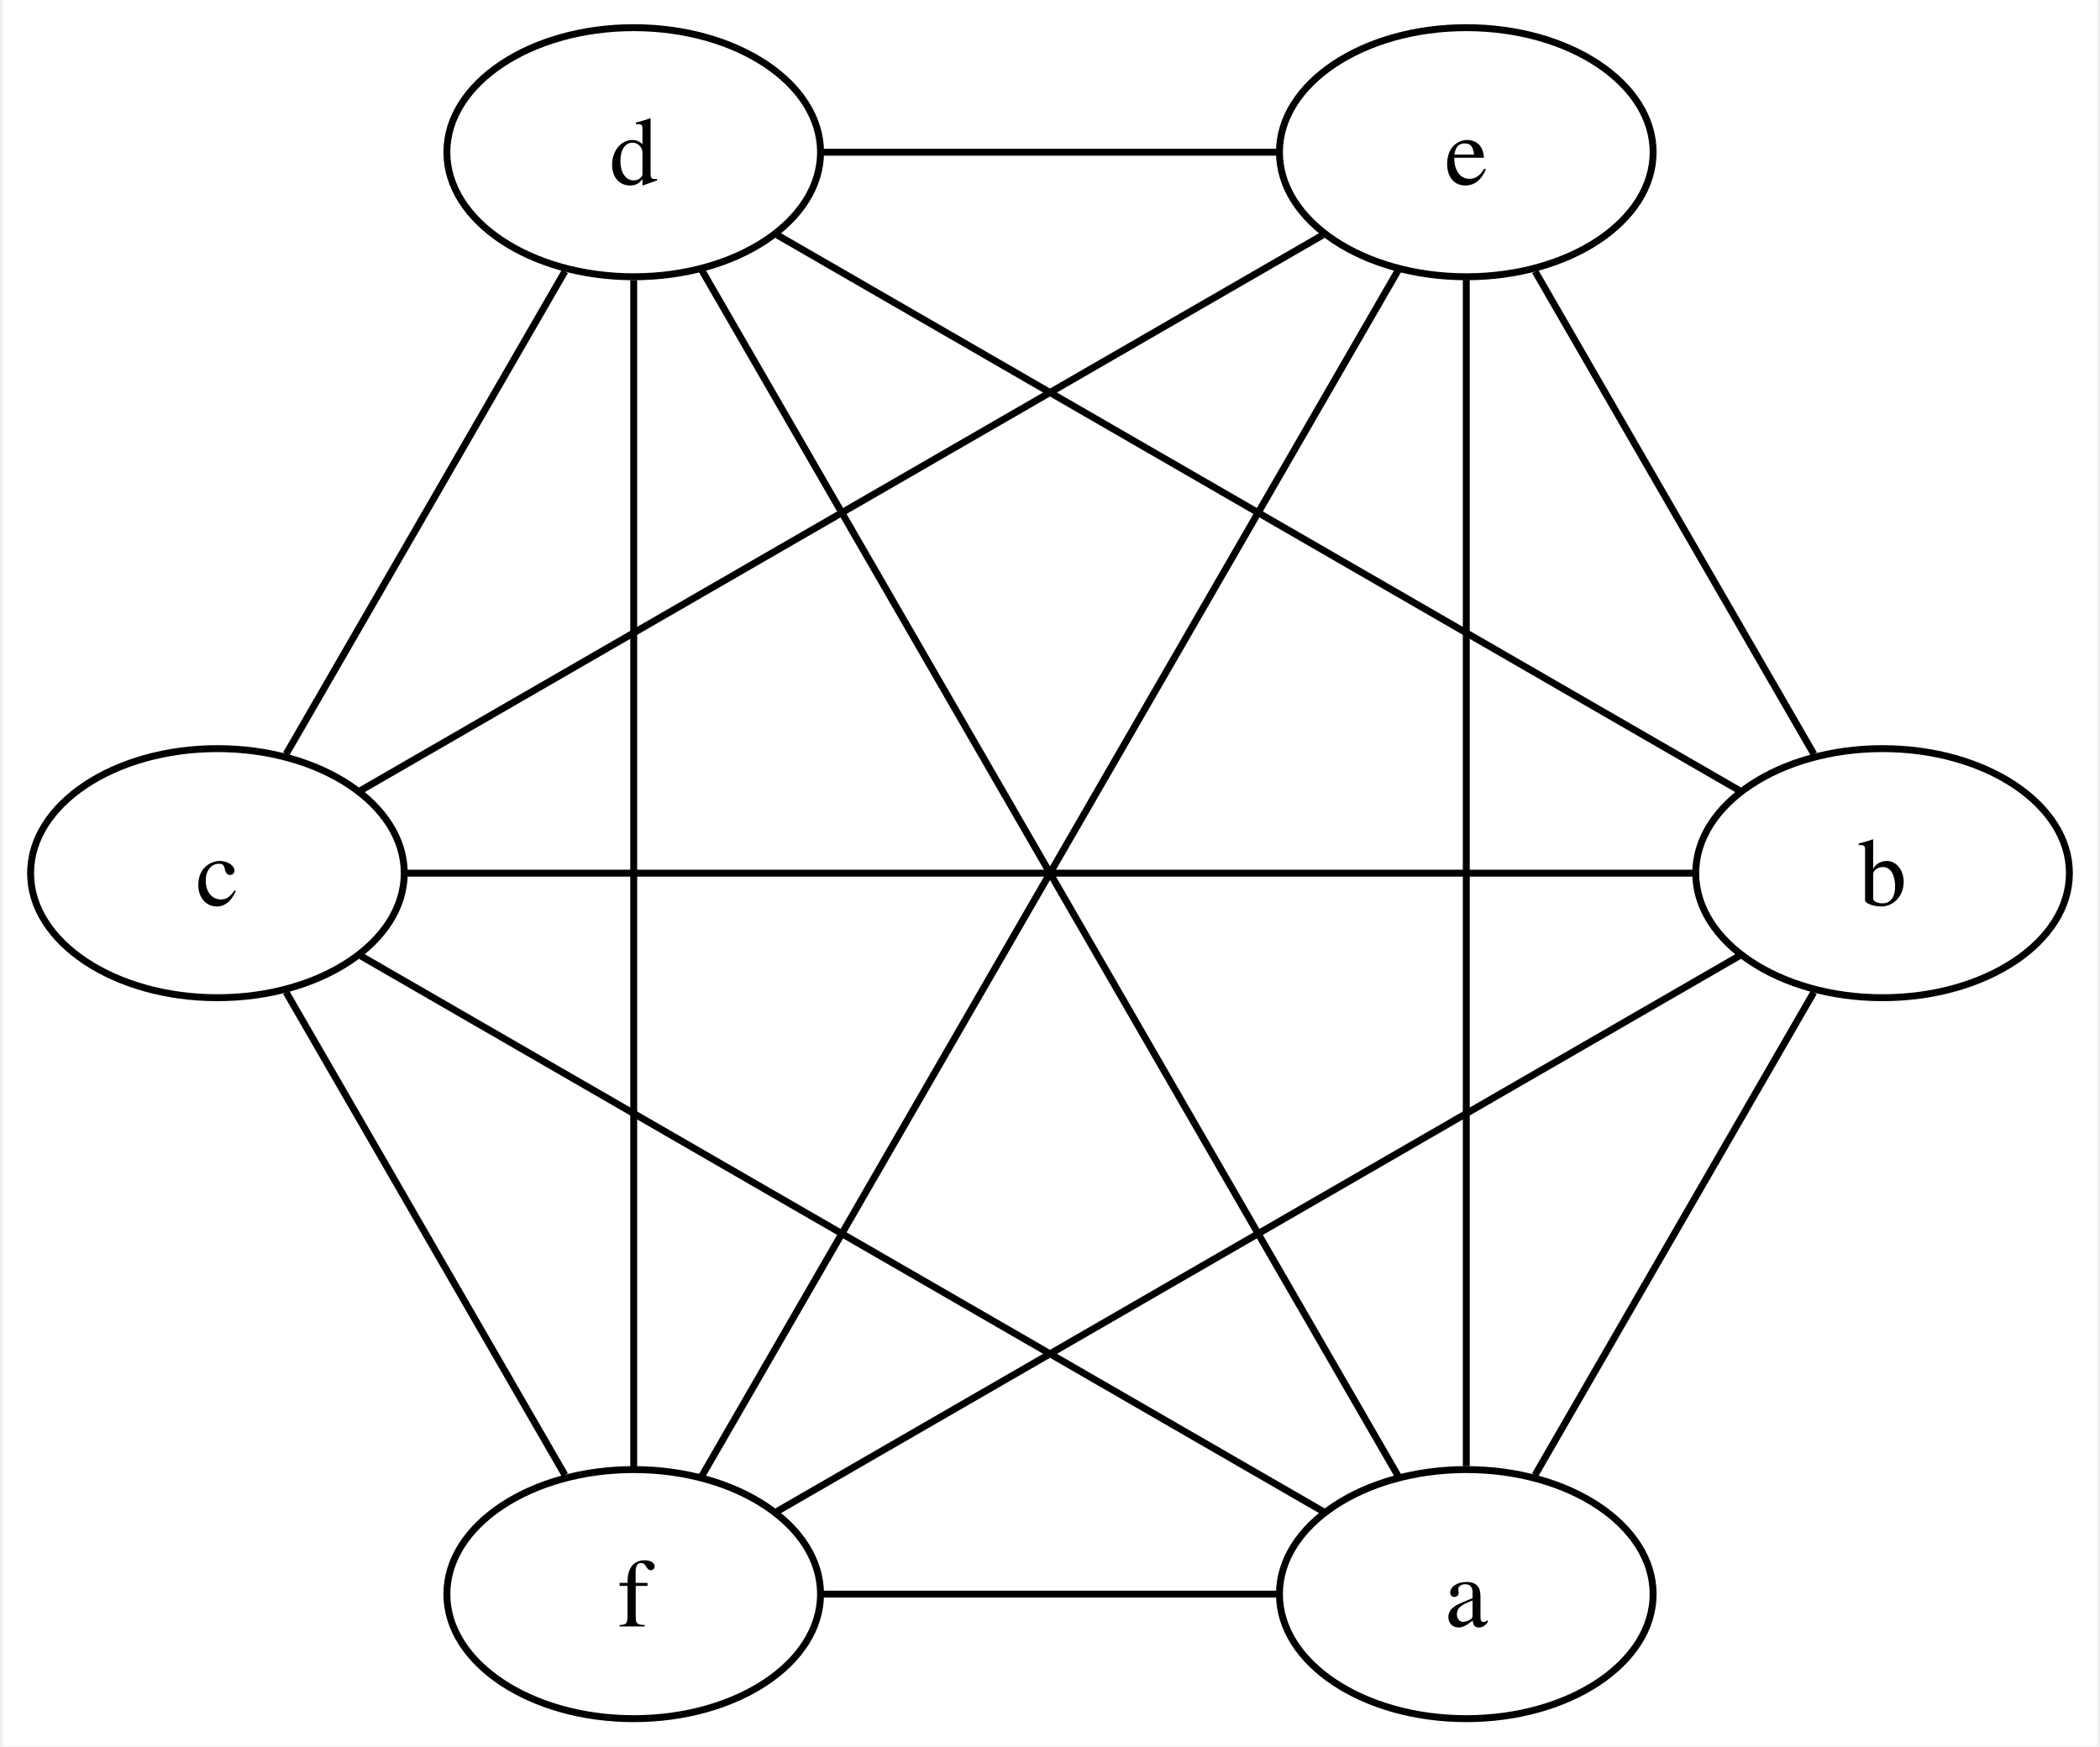
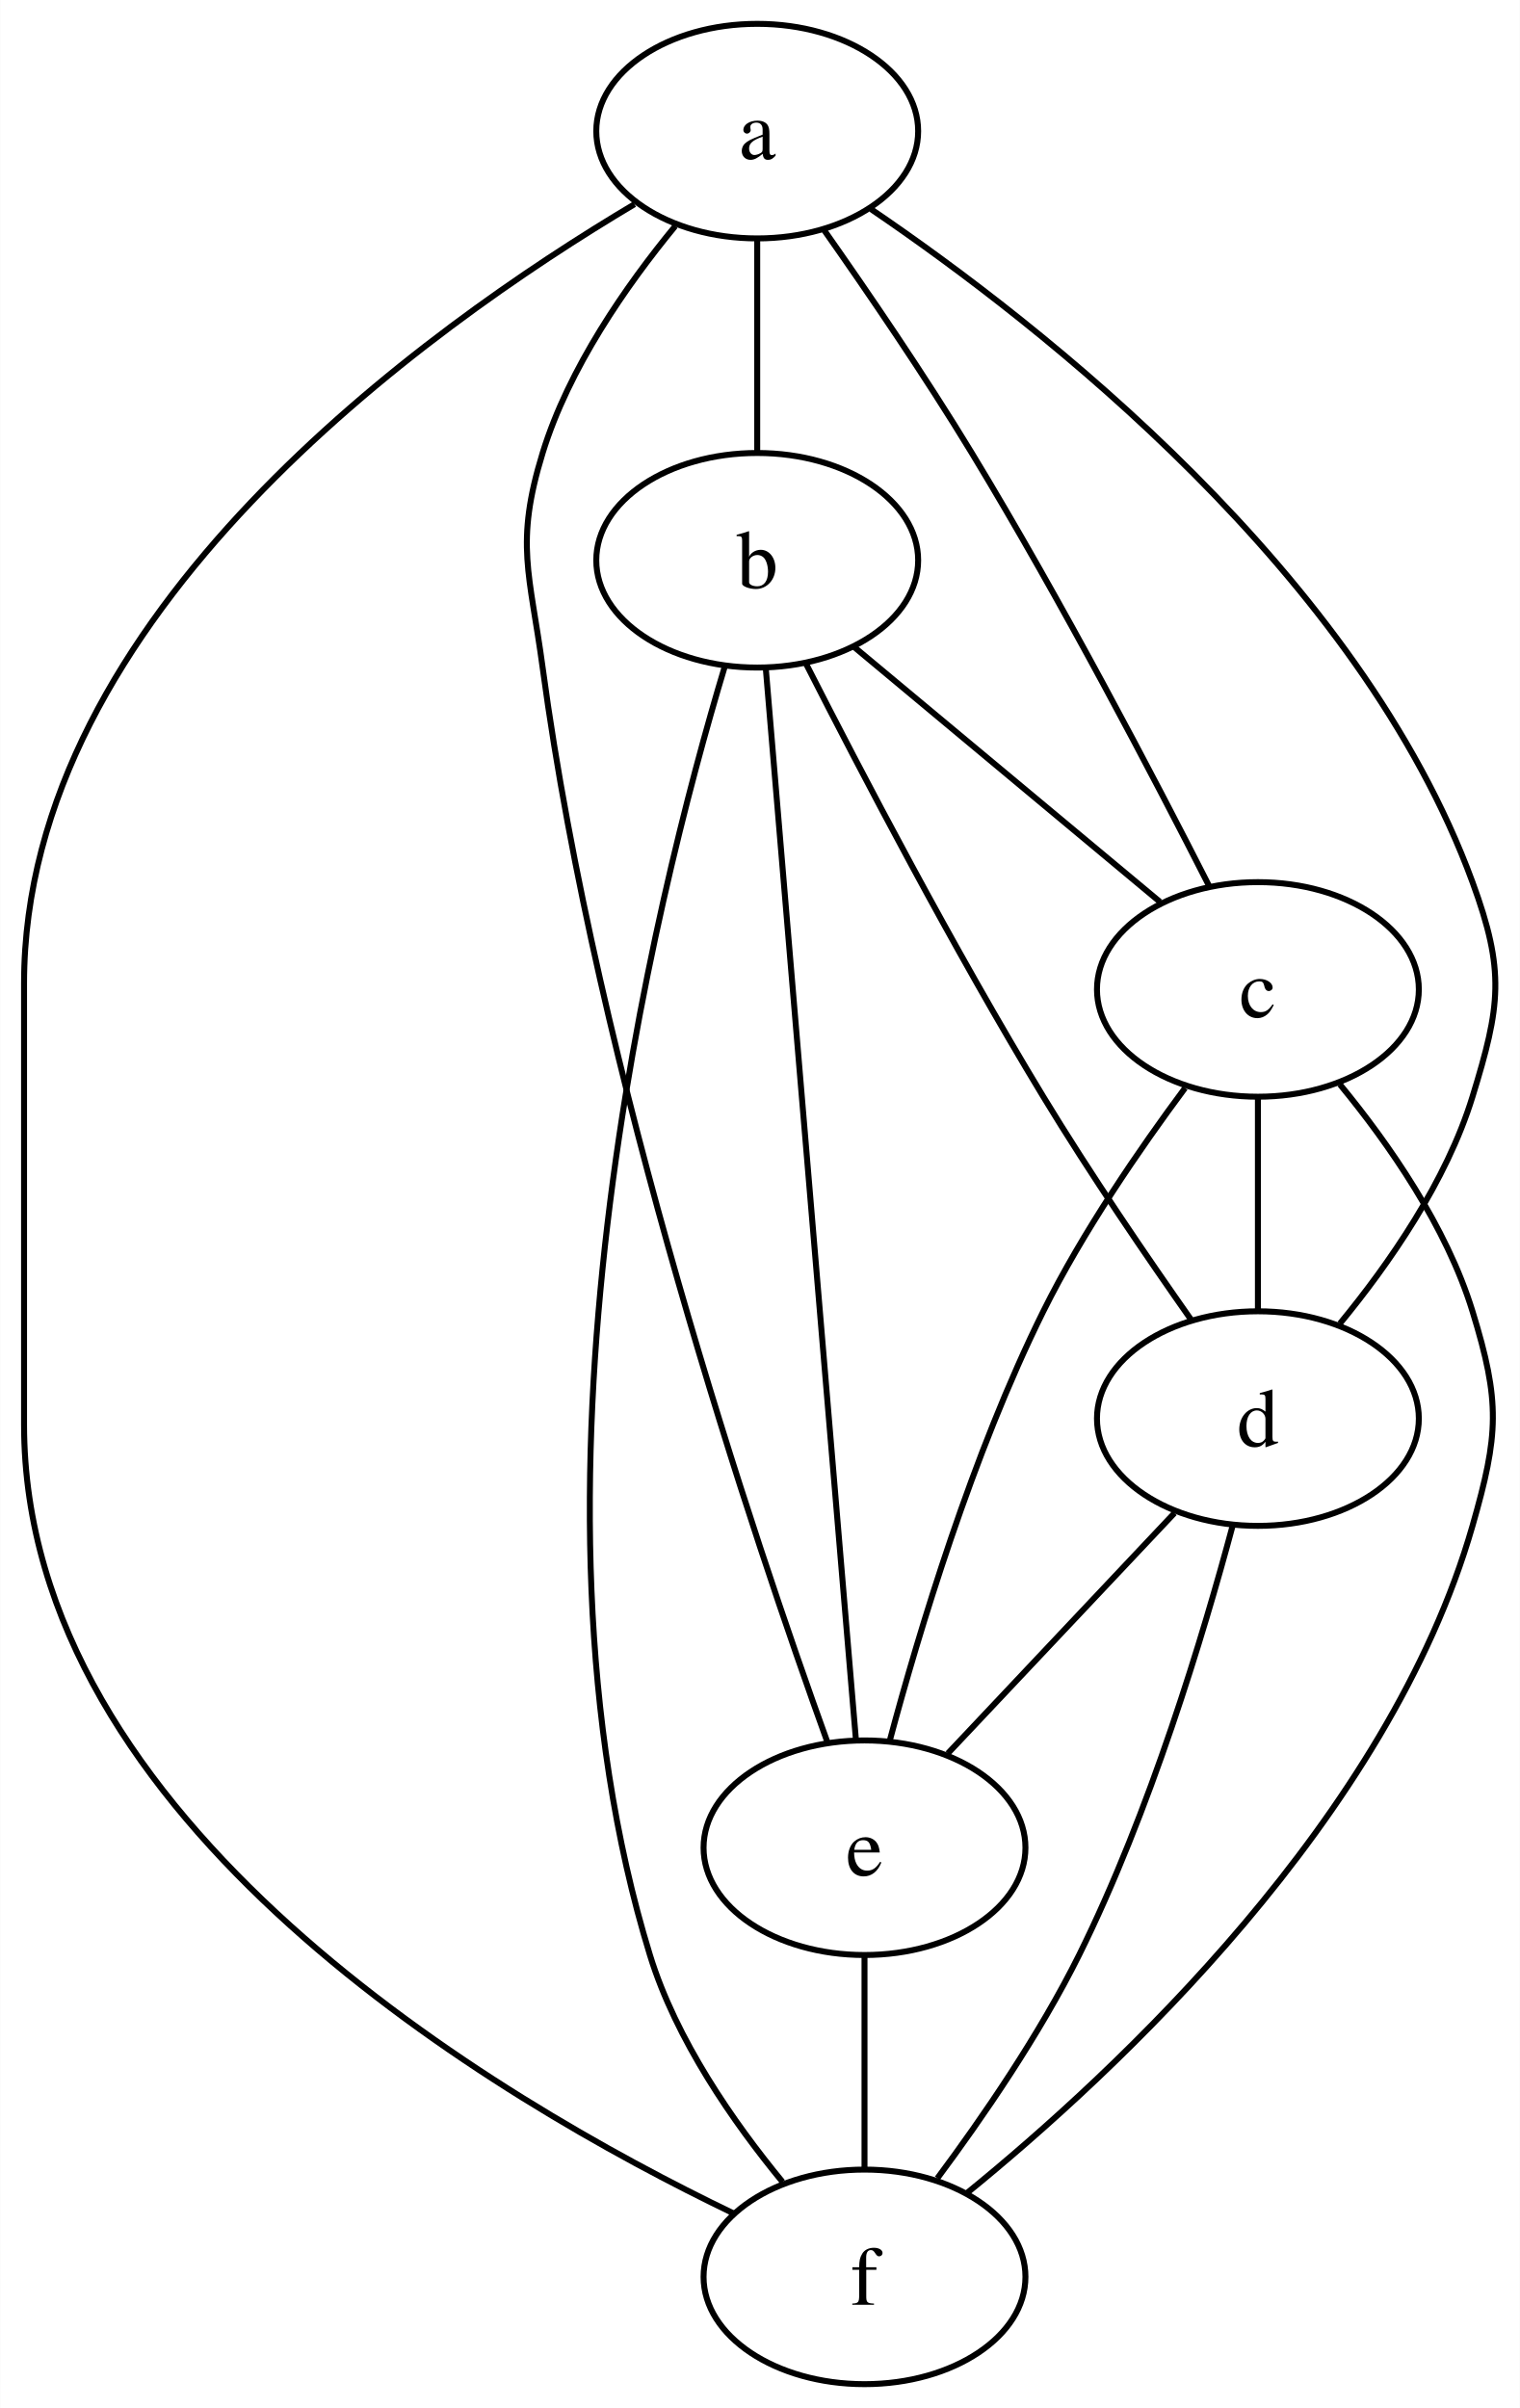
- <svg xmlns="http://www.w3.org/2000/svg" width="303pt" height="252pt" viewBox="0.00 0.00 302.64 252.40">
-   <g id="graph0" class="graph" transform="scale(1 1) rotate(0) translate(4 248.4)">
-     <polygon fill="white" stroke="none" points="-4,4 -4,-248.4 298.64,-248.4 298.64,4 -4,4" />
+ <svg xmlns="http://www.w3.org/2000/svg" width="255pt" height="404pt" viewBox="0.00 0.00 254.93 404.00">
+   <g id="graph0" class="graph" transform="scale(1 1) rotate(0) translate(4 400)">
+     <polygon fill="white" stroke="none" points="-4,4 -4,-400 250.93,-400 250.93,4 -4,4" />
    <g id="node1" class="node">
-       <ellipse fill="none" stroke="black" cx="207.48" cy="-18" rx="27" ry="18" />
-       <text text-anchor="middle" x="207.48" y="-13.32" font-family="Times,serif" font-size="14.00">a</text>
+       <ellipse fill="none" stroke="black" cx="123" cy="-378" rx="27" ry="18" />
+       <text text-anchor="middle" x="123" y="-373.32" font-family="Times,serif" font-size="14.00">a</text>
    </g>
    <g id="node2" class="node">
-       <ellipse fill="none" stroke="black" cx="267.64" cy="-122.2" rx="27" ry="18" />
-       <text text-anchor="middle" x="267.64" y="-117.53" font-family="Times,serif" font-size="14.00">b</text>
+       <ellipse fill="none" stroke="black" cx="123" cy="-306" rx="27" ry="18" />
+       <text text-anchor="middle" x="123" y="-301.32" font-family="Times,serif" font-size="14.00">b</text>
    </g>
    <g id="edge1" class="edge">
-       <path fill="none" stroke="black" d="M217.42,-35.21C228.56,-54.51 246.54,-85.65 257.69,-104.97" />
+       <path fill="none" stroke="black" d="M123,-359.7C123,-348.85 123,-334.92 123,-324.1" />
    </g>
    <g id="node3" class="node">
-       <ellipse fill="none" stroke="black" cx="27" cy="-122.2" rx="27" ry="18" />
-       <text text-anchor="middle" x="27" y="-117.53" font-family="Times,serif" font-size="14.00">c</text>
+       <ellipse fill="none" stroke="black" cx="207" cy="-234" rx="27" ry="18" />
+       <text text-anchor="middle" x="207" y="-229.32" font-family="Times,serif" font-size="14.00">c</text>
    </g>
    <g id="edge7" class="edge">
-       <path fill="none" stroke="black" d="M186.78,-29.95C152.06,-50 82.48,-90.17 47.74,-110.23" />
+       <path fill="none" stroke="black" d="M134.14,-361.51C141.48,-351.08 151.15,-336.93 159,-324 174.03,-299.24 189.63,-269.42 198.81,-251.36" />
    </g>
    <g id="node4" class="node">
-       <ellipse fill="none" stroke="black" cx="87.16" cy="-226.4" rx="27" ry="18" />
-       <text text-anchor="middle" x="87.16" y="-221.73" font-family="Times,serif" font-size="14.00">d</text>
+       <ellipse fill="none" stroke="black" cx="207" cy="-162" rx="27" ry="18" />
+       <text text-anchor="middle" x="207" y="-157.32" font-family="Times,serif" font-size="14.00">d</text>
    </g>
    <g id="edge8" class="edge">
-       <path fill="none" stroke="black" d="M197.64,-35.05C175.02,-74.23 119.56,-170.28 96.97,-209.4" />
+       <path fill="none" stroke="black" d="M142.09,-364.91C170.87,-345.35 224.05,-303.69 243,-252 248.51,-236.98 247.7,-231.29 243,-216 238.62,-201.75 228.96,-187.9 220.75,-177.93" />
    </g>
    <g id="node5" class="node">
-       <ellipse fill="none" stroke="black" cx="207.48" cy="-226.4" rx="27" ry="18" />
-       <text text-anchor="middle" x="207.48" y="-221.73" font-family="Times,serif" font-size="14.00">e</text>
+       <ellipse fill="none" stroke="black" cx="141" cy="-90" rx="27" ry="18" />
+       <text text-anchor="middle" x="141" y="-85.33" font-family="Times,serif" font-size="14.00">e</text>
    </g>
    <g id="edge9" class="edge">
-       <path fill="none" stroke="black" d="M207.48,-36.49C207.48,-76.04 207.48,-168.44 207.48,-207.95" />
+       <path fill="none" stroke="black" d="M109.25,-362.07C101.04,-352.1 91.38,-338.25 87,-324 82.3,-308.71 84.87,-303.86 87,-288 96.2,-219.64 122.59,-141.44 134.74,-107.81" />
    </g>
    <g id="node6" class="node">
-       <ellipse fill="none" stroke="black" cx="87.16" cy="-18" rx="27" ry="18" />
-       <text text-anchor="middle" x="87.16" y="-13.33" font-family="Times,serif" font-size="14.00">f</text>
+       <ellipse fill="none" stroke="black" cx="141" cy="-18" rx="27" ry="18" />
+       <text text-anchor="middle" x="141" y="-13.32" font-family="Times,serif" font-size="14.00">f</text>
    </g>
    <g id="edge6" class="edge">
-       <path fill="none" stroke="black" d="M180.18,-18C160.49,-18 134.02,-18 114.36,-18" />
+       <path fill="none" stroke="black" d="M102.41,-365.74C67.4,-344.92 0,-296.81 0,-235 0,-235 0,-235 0,-161 0,-94.3 79.31,-47.77 118.97,-28.68" />
    </g>
    <g id="edge2" class="edge">
-       <path fill="none" stroke="black" d="M240.51,-122.2C194.29,-122.2 100.81,-122.2 54.41,-122.2" />
+       <path fill="none" stroke="black" d="M139.2,-291.5C153.98,-279.19 175.71,-261.07 190.57,-248.69" />
    </g>
    <g id="edge10" class="edge">
-       <path fill="none" stroke="black" d="M246.94,-134.15C212.22,-154.2 142.65,-194.37 107.9,-214.43" />
+       <path fill="none" stroke="black" d="M131.19,-288.64C140.37,-270.58 155.97,-240.76 171,-216 178.85,-203.07 188.52,-188.92 195.86,-178.49" />
    </g>
    <g id="edge11" class="edge">
-       <path fill="none" stroke="black" d="M257.71,-139.41C246.56,-158.71 228.58,-189.85 217.43,-209.17" />
+       <path fill="none" stroke="black" d="M124.44,-287.85C127.81,-247.78 136.17,-148.38 139.55,-108.23" />
    </g>
    <g id="edge12" class="edge">
-       <path fill="none" stroke="black" d="M246.94,-110.25C212.22,-90.2 142.65,-50.03 107.9,-29.97" />
+       <path fill="none" stroke="black" d="M117.55,-288.15C105.8,-249.13 81.03,-149.95 105,-72 109.38,-57.75 119.04,-43.9 127.25,-33.93" />
    </g>
    <g id="edge3" class="edge">
-       <path fill="none" stroke="black" d="M36.93,-139.41C48.08,-158.71 66.06,-189.85 77.21,-209.17" />
+       <path fill="none" stroke="black" d="M207,-215.7C207,-204.85 207,-190.92 207,-180.1" />
    </g>
    <g id="edge13" class="edge">
-       <path fill="none" stroke="black" d="M47.7,-134.15C82.43,-154.2 152,-194.37 186.74,-214.43" />
+       <path fill="none" stroke="black" d="M194.78,-217.46C187.18,-207.25 177.63,-193.35 171,-180 159.11,-156.05 150.14,-126.26 145.23,-107.94" />
    </g>
    <g id="edge14" class="edge">
-       <path fill="none" stroke="black" d="M36.93,-104.99C48.08,-85.69 66.06,-54.55 77.21,-35.23" />
+       <path fill="none" stroke="black" d="M220.75,-218.07C228.96,-208.1 238.62,-194.25 243,-180 247.7,-164.71 247.41,-159.38 243,-144 228.95,-95 183.32,-52.49 158.12,-32.01" />
    </g>
    <g id="edge4" class="edge">
-       <path fill="none" stroke="black" d="M114.46,-226.4C134.15,-226.4 160.62,-226.4 180.29,-226.4" />
+       <path fill="none" stroke="black" d="M193,-146.15C181.8,-134.28 166.17,-117.7 154.98,-105.82" />
    </g>
    <g id="edge15" class="edge">
-       <path fill="none" stroke="black" d="M87.16,-207.91C87.16,-168.36 87.16,-75.96 87.16,-36.45" />
+       <path fill="none" stroke="black" d="M202.77,-144.06C197.86,-125.74 188.89,-95.95 177,-72 170.37,-58.65 160.82,-44.75 153.22,-34.54" />
    </g>
    <g id="edge5" class="edge">
-       <path fill="none" stroke="black" d="M197.64,-209.35C175.02,-170.17 119.56,-74.12 96.97,-35" />
+       <path fill="none" stroke="black" d="M141,-71.7C141,-60.85 141,-46.92 141,-36.1" />
    </g>
  </g>
</svg>
